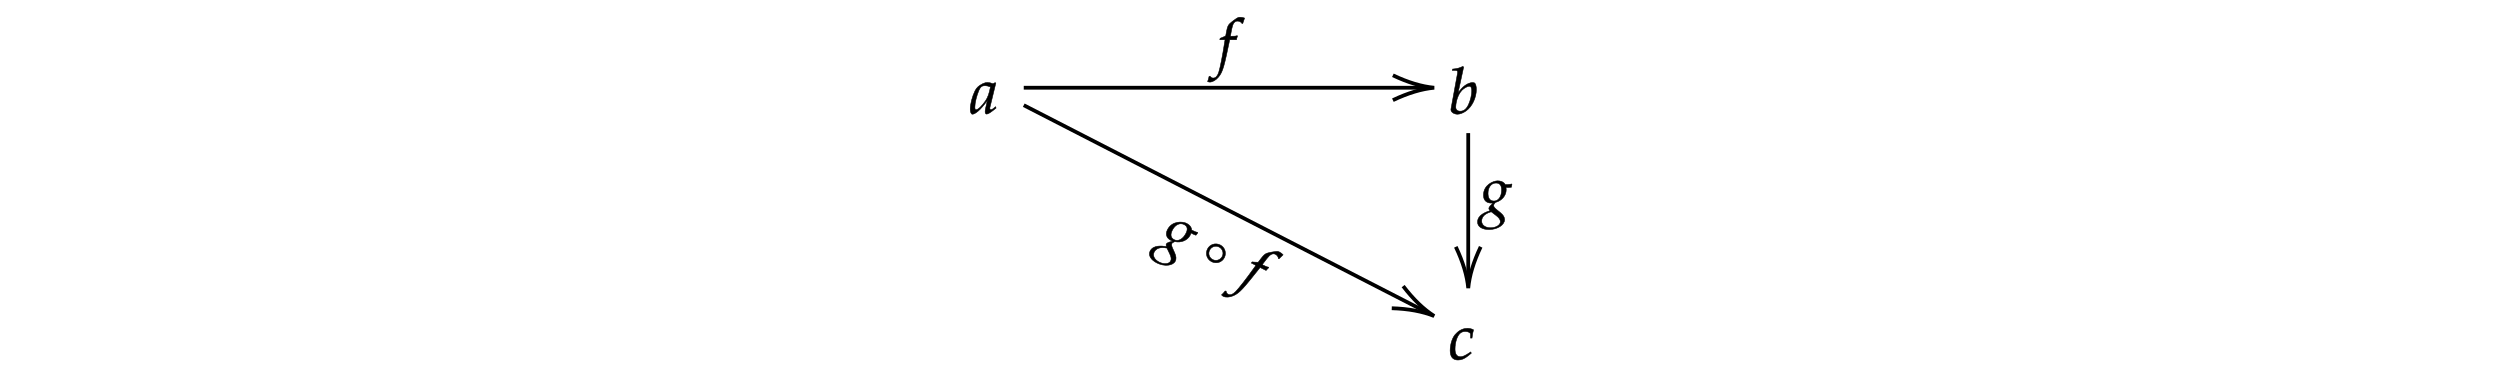
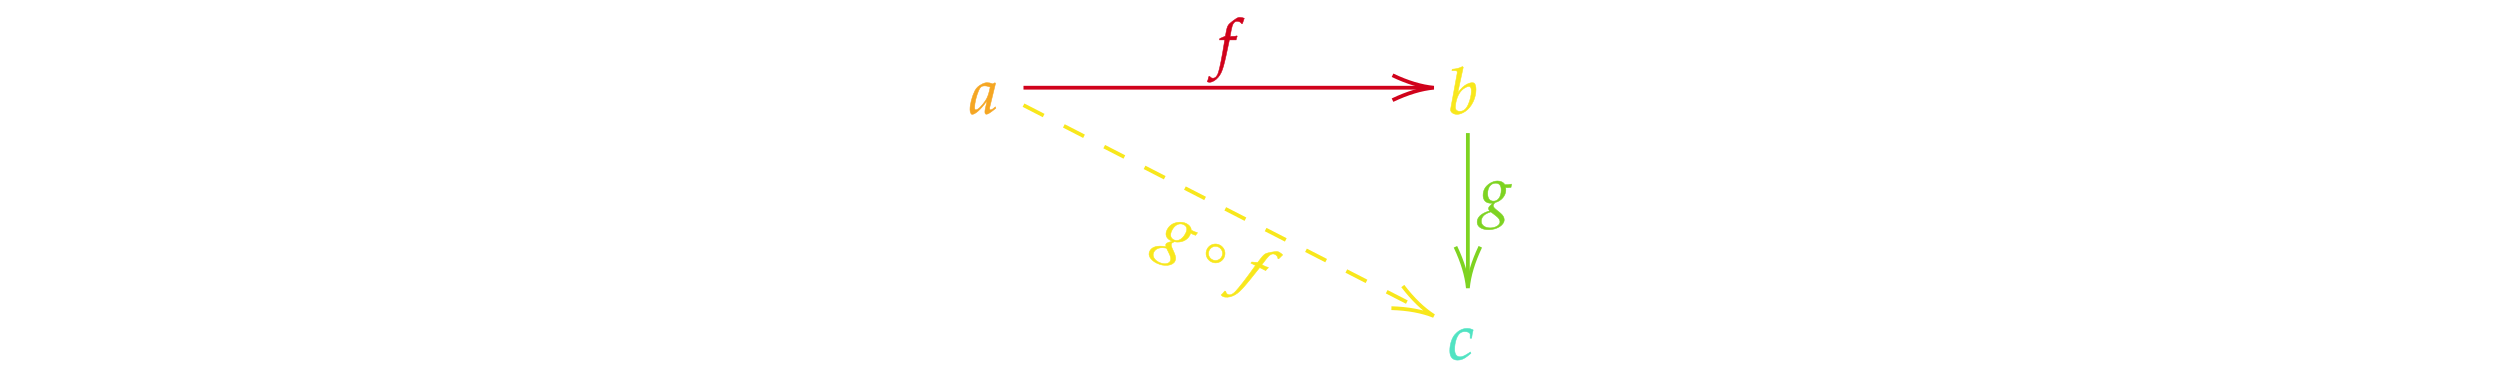
- <svg xmlns="http://www.w3.org/2000/svg" x="0" y="0" width="661.1" height="103.267" style="         width:661.1px;         height:103.267px;         background: transparent;         fill: none; ">
+ <svg xmlns="http://www.w3.org/2000/svg" x="0" y="0" width="661.267" height="103.433" style="         width:661.267px;         height:103.433px;         background: transparent;         fill: none; ">
  <svg class="role-diagram-draw-area">
    <g class="shapes-region" style="stroke: black; fill: none;">
      <g />
    </g>
    <g>
      <g class="connection-group">
        <g class="arrow-line">
-           <path class="connection real" stroke-dasharray="" d="  M270.72,23.2 L377.26,23.2" style="stroke: rgb(0, 0, 0); stroke-width: 1px; fill: none; fill-opacity: 1;" />
-           <g stroke="#000" transform="matrix(-1,1.2246467991473532e-16,-1.2246467991473532e-16,-1,379.263,23.2)" style="stroke: rgb(0, 0, 0); stroke-width: 1px;">
+           <path class="connection real" stroke-dasharray="" d="  M270.72,23.2 L377.26,23.2" style="stroke: rgb(208, 2, 27); stroke-width: 1px; fill: none; fill-opacity: 1; stroke-opacity: 1;" />
+           <g stroke="rgb(208,2,27)" transform="matrix(-1,1.2246467991473532e-16,-1.2246467991473532e-16,-1,379.263,23.2)" style="stroke: rgb(208, 2, 27); stroke-width: 1px;" stroke-opacity="1">
            <path d=" M10.93,-3.29 Q4.96,-0.45 0,0 Q4.96,0.45 10.93,3.29" />
          </g>
        </g>
      </g>
      <g class="connection-group">
        <g class="arrow-line">
-           <path class="connection real" stroke-dasharray="" d="  M388.26,35.2 L388.26,74.2" style="stroke: rgb(0, 0, 0); stroke-width: 1px; fill: none; fill-opacity: 1;" />
-           <g stroke="#000" transform="matrix(-1.8369701987210297e-16,-1,1,-1.8369701987210297e-16,388.263,76.2)" style="stroke: rgb(0, 0, 0); stroke-width: 1px;">
+           <path class="connection real" stroke-dasharray="" d="  M388.26,35.2 L388.26,74.2" style="stroke: rgb(126, 211, 33); stroke-width: 1px; fill: none; fill-opacity: 1; stroke-opacity: 1;" />
+           <g stroke="rgb(126,211,33)" transform="matrix(-1.8369701987210297e-16,-1,1,-1.8369701987210297e-16,388.263,76.2)" style="stroke: rgb(126, 211, 33); stroke-width: 1px;" stroke-opacity="1">
            <path d=" M10.93,-3.29 Q4.96,-0.45 0,0 Q4.96,0.45 10.93,3.29" />
          </g>
        </g>
      </g>
      <g class="connection-group">
        <g class="arrow-line">
-           <path class="connection real" stroke-dasharray="" d="  M270.72,27.82 L377.48,82.66" style="stroke: rgb(0, 0, 0); stroke-width: 1px; fill: none; fill-opacity: 1;" />
-           <g stroke="#000" transform="matrix(-0.8894961,-0.4569427,0.4569427,-0.8894961,379.263,83.57718)" style="stroke: rgb(0, 0, 0); stroke-width: 1px;">
+           <path class="connection real" stroke-dasharray="6 6" d="  M270.72,27.82 L377.48,82.66" style="stroke: rgb(248, 231, 28); stroke-width: 1px; fill: none; fill-opacity: 1; stroke-opacity: 1;" />
+           <g stroke="rgb(248,231,28)" transform="matrix(-0.8894961,-0.4569427,0.4569427,-0.8894961,379.263,83.57718)" style="stroke: rgb(248, 231, 28); stroke-width: 1px;" stroke-opacity="1">
            <path d=" M10.93,-3.29 Q4.96,-0.45 0,0 Q4.96,0.45 10.93,3.29" />
          </g>
        </g>
      </g>
    </g>
    <g />
    <g />
  </svg>
  <svg width="660" height="102.167" style="width:660px;height:102.167px;font-family:Asana-Math, Asana;background:transparent;">
    <g>
      <g>
        <g>
-           <g transform="matrix(1,0,0,1,256.5,30.01666)">
-             <path transform="matrix(0.017,0,0,-0.017,0,0)" d="M271 204L242 77C238 60 236 42 236 26C236 4 245 -9 260 -9C283 -9 324 17 406 85L399 106C375 86 346 59 324 59C315 59 309 68 309 82C309 87 309 90 310 93L402 472L392 481L359 463C318 478 301 482 274 482C246 482 226 477 199 464C137 433 104 403 79 354C35 265 4 145 4 67C4 23 19 -11 38 -11C75 -11 155 41 271 204ZM319 414C297 305 278 253 244 201C187 117 126 59 94 59C82 59 76 72 76 99C76 163 104 280 139 360C163 415 186 433 234 433C257 433 275 429 319 414Z" stroke="rgb(0,0,0)" stroke-opacity="1" stroke-width="8" fill="rgb(0,0,0)" fill-opacity="1" />
+           <g transform="matrix(1,0,0,1,256.5,30.06665)">
+             <path transform="matrix(0.017,0,0,-0.017,0,0)" d="M271 204L242 77C238 60 236 42 236 26C236 4 245 -9 260 -9C283 -9 324 17 406 85L399 106C375 86 346 59 324 59C315 59 309 68 309 82C309 87 309 90 310 93L402 472L392 481L359 463C318 478 301 482 274 482C246 482 226 477 199 464C137 433 104 403 79 354C35 265 4 145 4 67C4 23 19 -11 38 -11C75 -11 155 41 271 204ZM319 414C297 305 278 253 244 201C187 117 126 59 94 59C82 59 76 72 76 99C76 163 104 280 139 360C163 415 186 433 234 433C257 433 275 429 319 414Z" stroke="rgb(245,166,35)" stroke-opacity="1" stroke-width="8" fill="rgb(245,166,35)" fill-opacity="1" />
          </g>
        </g>
      </g>
    </g>
    <g>
      <g>
        <g>
-           <g transform="matrix(1,0,0,1,383.05,30.01666)">
-             <path transform="matrix(0.017,0,0,-0.017,0,0)" d="M235 722L223 733C171 707 135 698 63 691L59 670L107 670C131 670 141 663 141 646C141 639 140 628 139 622L38 71C37 68 37 64 37 61C37 22 85 -11 140 -11C177 -11 228 8 271 39C367 107 433 244 433 376C433 414 424 453 412 468C405 477 392 482 377 482C353 482 323 474 295 460C244 433 211 403 149 324ZM322 424C348 424 361 401 361 352C361 288 340 202 310 137C277 68 237 36 183 36C137 36 112 59 112 101C112 135 127 276 208 361C241 395 293 424 322 424Z" stroke="rgb(0,0,0)" stroke-opacity="1" stroke-width="8" fill="rgb(0,0,0)" fill-opacity="1" />
+           <g transform="matrix(1,0,0,1,383.05,30.06665)">
+             <path transform="matrix(0.017,0,0,-0.017,0,0)" d="M235 722L223 733C171 707 135 698 63 691L59 670L107 670C131 670 141 663 141 646C141 639 140 628 139 622L38 71C37 68 37 64 37 61C37 22 85 -11 140 -11C177 -11 228 8 271 39C367 107 433 244 433 376C433 414 424 453 412 468C405 477 392 482 377 482C353 482 323 474 295 460C244 433 211 403 149 324ZM322 424C348 424 361 401 361 352C361 288 340 202 310 137C277 68 237 36 183 36C137 36 112 59 112 101C112 135 127 276 208 361C241 395 293 424 322 424Z" stroke="rgb(248,231,28)" stroke-opacity="1" stroke-width="8" fill="rgb(248,231,28)" fill-opacity="1" />
          </g>
        </g>
      </g>
    </g>
    <g>
      <g>
        <g>
-           <g transform="matrix(1,0,0,1,319.7667,17.01666)">
-             <path transform="matrix(0.017,0,0,-0.017,0,0)" d="M345 437L329 437L350 549C366 635 394 673 440 673C470 673 497 658 512 634L522 638C527 654 537 685 545 705L550 720C534 727 503 733 480 733C469 733 453 730 445 726C421 715 339 654 316 630C294 608 282 578 271 521L256 442C215 422 195 414 170 405L165 383L246 383L237 327C207 132 170 -54 148 -123C130 -182 100 -213 64 -213C41 -213 30 -206 12 -184L-2 -188C-6 -211 -20 -259 -25 -268C-16 -273 -1 -276 10 -276C51 -276 105 -245 144 -198C215 -114 235 -18 319 383L423 383C427 402 434 425 440 439L436 446C407 439 408 437 345 437Z" stroke="rgb(0,0,0)" stroke-opacity="1" stroke-width="8" fill="rgb(0,0,0)" fill-opacity="1" />
+           <g transform="matrix(1,0,0,1,319.7667,17.06665)">
+             <path transform="matrix(0.017,0,0,-0.017,0,0)" d="M345 437L329 437L350 549C366 635 394 673 440 673C470 673 497 658 512 634L522 638C527 654 537 685 545 705L550 720C534 727 503 733 480 733C469 733 453 730 445 726C421 715 339 654 316 630C294 608 282 578 271 521L256 442C215 422 195 414 170 405L165 383L246 383L237 327C207 132 170 -54 148 -123C130 -182 100 -213 64 -213C41 -213 30 -206 12 -184L-2 -188C-6 -211 -20 -259 -25 -268C-16 -273 -1 -276 10 -276C51 -276 105 -245 144 -198C215 -114 235 -18 319 383L423 383C427 402 434 425 440 439L436 446C407 439 408 437 345 437Z" stroke="rgb(208,2,27)" stroke-opacity="1" stroke-width="8" fill="rgb(208,2,27)" fill-opacity="1" />
          </g>
        </g>
      </g>
    </g>
    <g>
      <g>
        <g>
-           <g transform="matrix(1,0,0,1,383.05,95.01666)">
-             <path transform="matrix(0.017,0,0,-0.017,0,0)" d="M342 330L365 330C373 395 380 432 389 458C365 473 330 482 293 482C248 483 175 463 118 400C64 352 25 241 25 136C25 40 67 -11 147 -11C201 -11 249 9 304 54L354 95L346 115L331 105C259 57 221 40 186 40C130 40 101 80 101 159C101 267 136 371 185 409C206 425 230 433 261 433C306 433 342 414 342 390Z" stroke="rgb(0,0,0)" stroke-opacity="1" stroke-width="8" fill="rgb(0,0,0)" fill-opacity="1" />
+           <g transform="matrix(1,0,0,1,383.05,95.06665)">
+             <path transform="matrix(0.017,0,0,-0.017,0,0)" d="M342 330L365 330C373 395 380 432 389 458C365 473 330 482 293 482C248 483 175 463 118 400C64 352 25 241 25 136C25 40 67 -11 147 -11C201 -11 249 9 304 54L354 95L346 115L331 105C259 57 221 40 186 40C130 40 101 80 101 159C101 267 136 371 185 409C206 425 230 433 261 433C306 433 342 414 342 390Z" stroke="rgb(80,227,194)" stroke-opacity="1" stroke-width="8" fill="rgb(80,227,194)" fill-opacity="1" />
          </g>
        </g>
      </g>
    </g>
    <g>
      <g>
        <g>
-           <g transform="matrix(1,0,0,1,391.35,56.01666)">
-             <path transform="matrix(0.017,0,0,-0.017,0,0)" d="M275 482C208 482 55 419 55 259C55 182 100 136 177 136C185 136 196 136 207 137L166 99C150 84 139 66 139 52C139 42 146 31 160 19C91 -4 -37 -48 -37 -159C-37 -230 33 -276 142 -276C271 -276 384 -204 384 -121C384 -85 363 -49 320 -14L260 35C226 62 213 81 213 100C213 114 228 128 240 146C338 170 409 253 409 342C409 357 406 376 405 380C422 378 430 378 439 378C456 378 466 379 489 382L498 427L495 433C467 426 447 424 393 424C393 425 369 482 275 482ZM176 1L253 -58C299 -94 318 -121 318 -154C318 -206 249 -248 166 -248C84 -248 27 -206 27 -145C27 -43 137 -11 176 1ZM250 448C308 448 337 412 337 341C337 238 289 168 219 168C158 168 126 209 126 288C126 383 177 448 250 448Z" stroke="rgb(0,0,0)" stroke-opacity="1" stroke-width="8" fill="rgb(0,0,0)" fill-opacity="1" />
+           <g transform="matrix(1,0,0,1,391.35,56.06665)">
+             <path transform="matrix(0.017,0,0,-0.017,0,0)" d="M275 482C208 482 55 419 55 259C55 182 100 136 177 136C185 136 196 136 207 137L166 99C150 84 139 66 139 52C139 42 146 31 160 19C91 -4 -37 -48 -37 -159C-37 -230 33 -276 142 -276C271 -276 384 -204 384 -121C384 -85 363 -49 320 -14L260 35C226 62 213 81 213 100C213 114 228 128 240 146C338 170 409 253 409 342C409 357 406 376 405 380C422 378 430 378 439 378C456 378 466 379 489 382L498 427L495 433C467 426 447 424 393 424C393 425 369 482 275 482ZM176 1L253 -58C299 -94 318 -121 318 -154C318 -206 249 -248 166 -248C84 -248 27 -206 27 -145C27 -43 137 -11 176 1ZM250 448C308 448 337 412 337 341C337 238 289 168 219 168C158 168 126 209 126 288C126 383 177 448 250 448Z" stroke="rgb(126,211,33)" stroke-opacity="1" stroke-width="8" fill="rgb(126,211,33)" fill-opacity="1" />
          </g>
        </g>
      </g>
    </g>
-     <g transform="matrix(0.893293,0.4494749,-0.4494749,0.893293,63.76324,-138.1856)">
+     <g transform="matrix(0.893293,0.4494749,-0.4494749,0.893293,63.76325,-138.1857)">
      <g>
        <g>
-           <g transform="matrix(1,0,0,1,307.3,72.01666)">
-             <path transform="matrix(0.017,0,0,-0.017,0,0)" d="M275 482C208 482 55 419 55 259C55 182 100 136 177 136C185 136 196 136 207 137L166 99C150 84 139 66 139 52C139 42 146 31 160 19C91 -4 -37 -48 -37 -159C-37 -230 33 -276 142 -276C271 -276 384 -204 384 -121C384 -85 363 -49 320 -14L260 35C226 62 213 81 213 100C213 114 228 128 240 146C338 170 409 253 409 342C409 357 406 376 405 380C422 378 430 378 439 378C456 378 466 379 489 382L498 427L495 433C467 426 447 424 393 424C393 425 369 482 275 482ZM176 1L253 -58C299 -94 318 -121 318 -154C318 -206 249 -248 166 -248C84 -248 27 -206 27 -145C27 -43 137 -11 176 1ZM250 448C308 448 337 412 337 341C337 238 289 168 219 168C158 168 126 209 126 288C126 383 177 448 250 448Z" stroke="rgb(0,0,0)" stroke-opacity="1" stroke-width="8" fill="rgb(0,0,0)" fill-opacity="1" />
+           <g transform="matrix(1,0,0,1,307.3,72.06665)">
+             <path transform="matrix(0.017,0,0,-0.017,0,0)" d="M275 482C208 482 55 419 55 259C55 182 100 136 177 136C185 136 196 136 207 137L166 99C150 84 139 66 139 52C139 42 146 31 160 19C91 -4 -37 -48 -37 -159C-37 -230 33 -276 142 -276C271 -276 384 -204 384 -121C384 -85 363 -49 320 -14L260 35C226 62 213 81 213 100C213 114 228 128 240 146C338 170 409 253 409 342C409 357 406 376 405 380C422 378 430 378 439 378C456 378 466 379 489 382L498 427L495 433C467 426 447 424 393 424C393 425 369 482 275 482ZM176 1L253 -58C299 -94 318 -121 318 -154C318 -206 249 -248 166 -248C84 -248 27 -206 27 -145C27 -43 137 -11 176 1ZM250 448C308 448 337 412 337 341C337 238 289 168 219 168C158 168 126 209 126 288C126 383 177 448 250 448Z" stroke="rgb(248,231,28)" stroke-opacity="1" stroke-width="8" fill="rgb(248,231,28)" fill-opacity="1" />
          </g>
        </g>
        <g>
-           <g transform="matrix(1,0,0,1,319.1833,72.01666)">
-             <path transform="matrix(0.017,0,0,-0.017,0,0)" d="M342 271C342 352 277 417 195 417C112 417 47 352 47 271C47 188 112 124 195 124C277 124 342 188 342 271ZM304 271C304 209 254 161 195 161C133 161 85 209 85 271C85 331 133 380 195 380C254 380 304 331 304 271Z" stroke="rgb(0,0,0)" stroke-opacity="1" stroke-width="8" fill="rgb(0,0,0)" fill-opacity="1" />
+           <g transform="matrix(1,0,0,1,319.1833,72.06665)">
+             <path transform="matrix(0.017,0,0,-0.017,0,0)" d="M342 271C342 352 277 417 195 417C112 417 47 352 47 271C47 188 112 124 195 124C277 124 342 188 342 271ZM304 271C304 209 254 161 195 161C133 161 85 209 85 271C85 331 133 380 195 380C254 380 304 331 304 271Z" stroke="rgb(248,231,28)" stroke-opacity="1" stroke-width="8" fill="rgb(248,231,28)" fill-opacity="1" />
          </g>
        </g>
        <g>
-           <g transform="matrix(1,0,0,1,329.1833,72.01666)">
-             <path transform="matrix(0.017,0,0,-0.017,0,0)" d="M345 437L329 437L350 549C366 635 394 673 440 673C470 673 497 658 512 634L522 638C527 654 537 685 545 705L550 720C534 727 503 733 480 733C469 733 453 730 445 726C421 715 339 654 316 630C294 608 282 578 271 521L256 442C215 422 195 414 170 405L165 383L246 383L237 327C207 132 170 -54 148 -123C130 -182 100 -213 64 -213C41 -213 30 -206 12 -184L-2 -188C-6 -211 -20 -259 -25 -268C-16 -273 -1 -276 10 -276C51 -276 105 -245 144 -198C215 -114 235 -18 319 383L423 383C427 402 434 425 440 439L436 446C407 439 408 437 345 437Z" stroke="rgb(0,0,0)" stroke-opacity="1" stroke-width="8" fill="rgb(0,0,0)" fill-opacity="1" />
+           <g transform="matrix(1,0,0,1,329.1833,72.06665)">
+             <path transform="matrix(0.017,0,0,-0.017,0,0)" d="M345 437L329 437L350 549C366 635 394 673 440 673C470 673 497 658 512 634L522 638C527 654 537 685 545 705L550 720C534 727 503 733 480 733C469 733 453 730 445 726C421 715 339 654 316 630C294 608 282 578 271 521L256 442C215 422 195 414 170 405L165 383L246 383L237 327C207 132 170 -54 148 -123C130 -182 100 -213 64 -213C41 -213 30 -206 12 -184L-2 -188C-6 -211 -20 -259 -25 -268C-16 -273 -1 -276 10 -276C51 -276 105 -245 144 -198C215 -114 235 -18 319 383L423 383C427 402 434 425 440 439L436 446C407 439 408 437 345 437Z" stroke="rgb(248,231,28)" stroke-opacity="1" stroke-width="8" fill="rgb(248,231,28)" fill-opacity="1" />
          </g>
        </g>
      </g>
    </g>
  </svg>
</svg>
